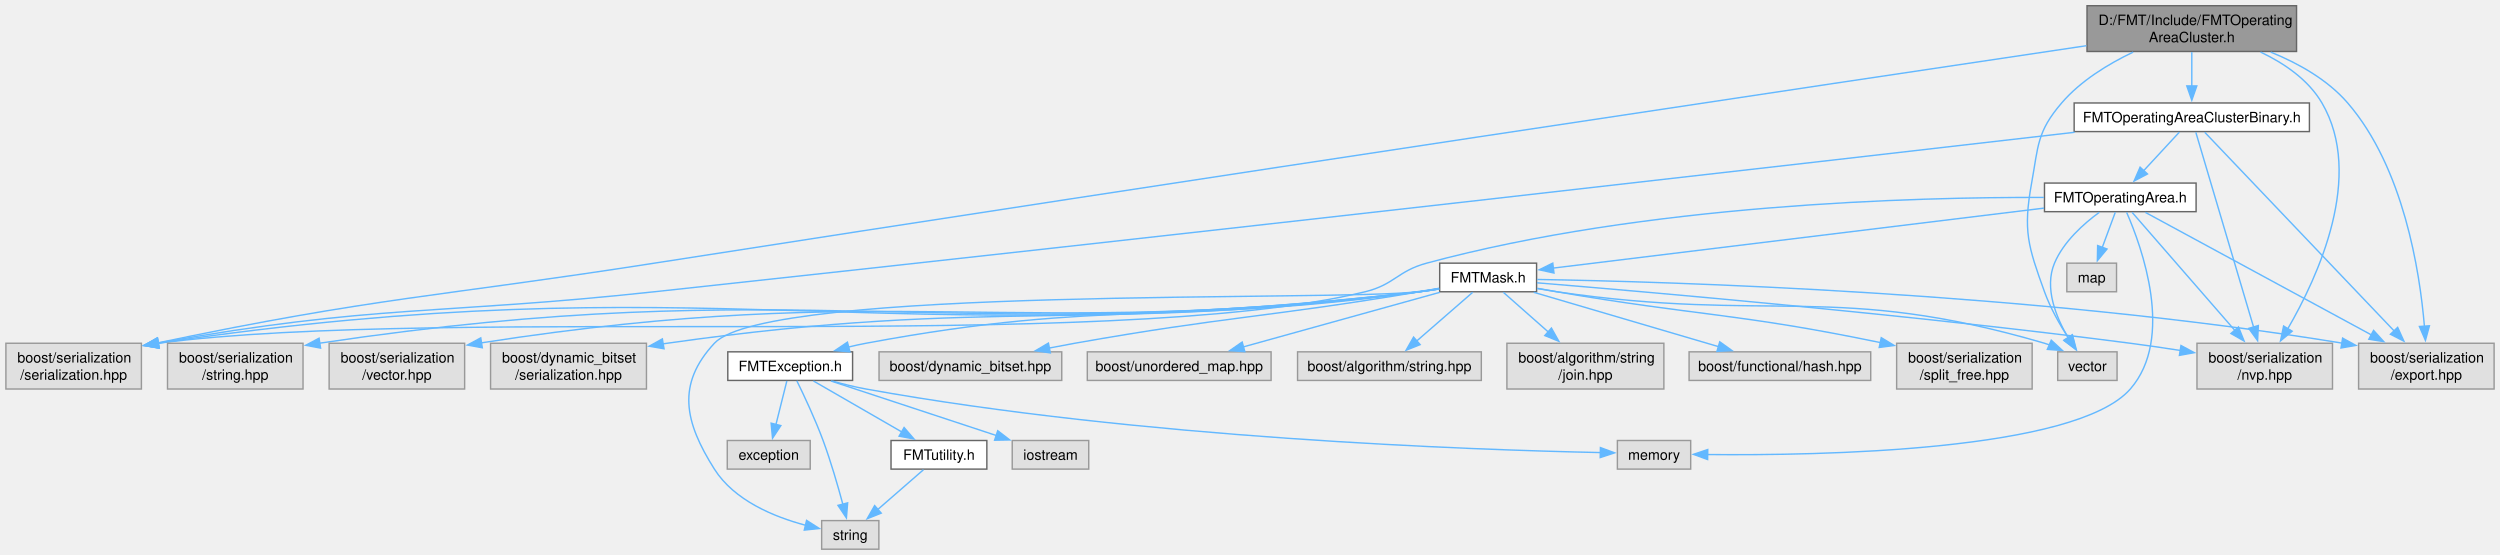
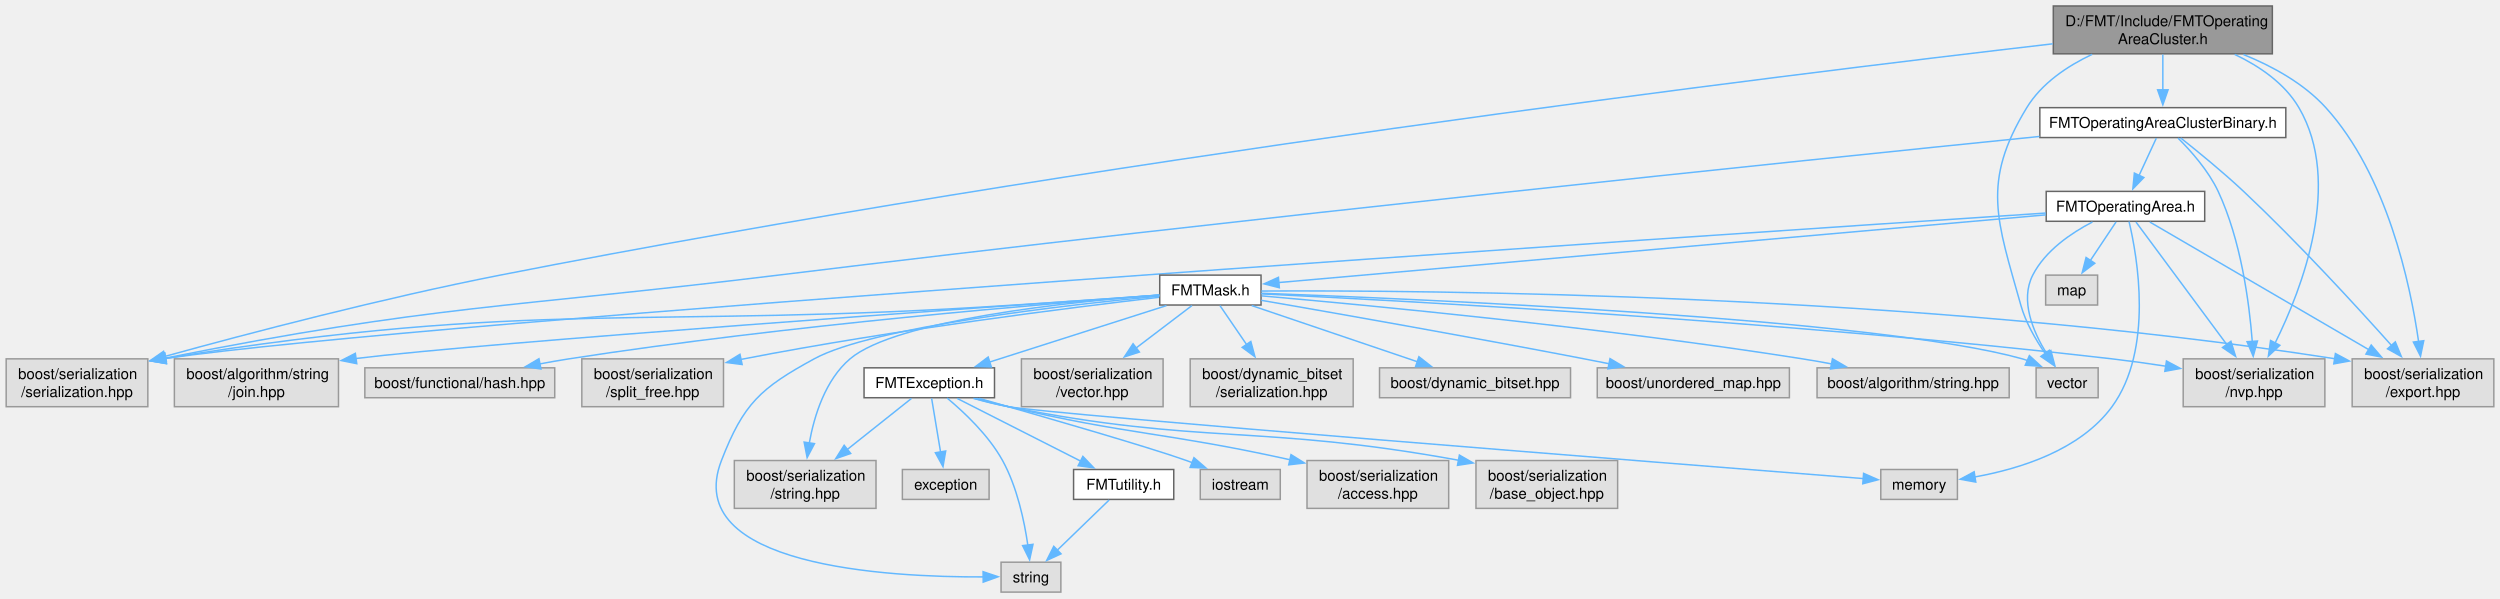
- <svg xmlns="http://www.w3.org/2000/svg" xmlns:xlink="http://www.w3.org/1999/xlink" width="1748pt" height="388pt" viewBox="0.00 0.00 1747.75 388.00">
-   <g id="graph0" class="graph" transform="scale(1 1) rotate(0) translate(4 384)">
+ <svg xmlns="http://www.w3.org/2000/svg" xmlns:xlink="http://www.w3.org/1999/xlink" width="1672pt" height="400pt" viewBox="0.00 0.00 1671.75 400.00">
+   <g id="graph0" class="graph" transform="scale(1 1) rotate(0) translate(4 396)">
    <g id="node1" class="node">
      <g id="a_node1">
        <a xlink:title=" ">
-           <polygon fill="#999999" stroke="#666666" points="1601.62,-380 1455.12,-380 1455.12,-348 1601.62,-348 1601.62,-380" />
-           <text text-anchor="start" x="1463.12" y="-366.5" font-family="Helvetica,sans-Serif" font-size="10.00">D:/FMT/Include/FMTOperating</text>
-           <text text-anchor="middle" x="1528.38" y="-354.5" font-family="Helvetica,sans-Serif" font-size="10.00">AreaCluster.h</text>
+           <polygon fill="#999999" stroke="#666666" points="1515.62,-392 1369.12,-392 1369.12,-360 1515.62,-360 1515.62,-392" />
+           <text text-anchor="start" x="1377.12" y="-378.5" font-family="Helvetica,sans-Serif" font-size="10.00">D:/FMT/Include/FMTOperating</text>
+           <text text-anchor="middle" x="1442.38" y="-366.5" font-family="Helvetica,sans-Serif" font-size="10.00">AreaCluster.h</text>
        </a>
      </g>
    </g>
    <g id="node2" class="node">
      <g id="a_node2">
        <a xlink:href="FMTOperatingAreaClusterBinary_8h.html" target="_top" xlink:title=" ">
-           <polygon fill="white" stroke="#666666" points="1610.62,-312 1446.12,-312 1446.12,-292 1610.62,-292 1610.62,-312" />
-           <text text-anchor="middle" x="1528.38" y="-298.5" font-family="Helvetica,sans-Serif" font-size="10.00">FMTOperatingAreaClusterBinary.h</text>
+           <polygon fill="white" stroke="#666666" points="1524.62,-324 1360.12,-324 1360.12,-304 1524.62,-304 1524.62,-324" />
+           <text text-anchor="middle" x="1442.38" y="-310.5" font-family="Helvetica,sans-Serif" font-size="10.00">FMTOperatingAreaClusterBinary.h</text>
        </a>
      </g>
    </g>
    <g id="edge1" class="edge">
-       <path fill="none" stroke="#63b8ff" d="M1528.38,-347.55C1528.38,-340.34 1528.38,-331.66 1528.38,-323.88" />
-       <polygon fill="#63b8ff" stroke="#63b8ff" points="1531.88,-323.92 1528.38,-313.92 1524.88,-323.92 1531.88,-323.92" />
+       <path fill="none" stroke="#63b8ff" d="M1442.38,-359.55C1442.38,-352.34 1442.38,-343.66 1442.38,-335.88" />
+       <polygon fill="#63b8ff" stroke="#63b8ff" points="1445.88,-335.92 1442.38,-325.92 1438.88,-335.92 1445.88,-335.92" />
    </g>
    <g id="node3" class="node">
      <g id="a_node3">
        <a xlink:title=" ">
-           <polygon fill="#e0e0e0" stroke="#999999" points="94.75,-144 0,-144 0,-112 94.75,-112 94.75,-144" />
-           <text text-anchor="start" x="8" y="-130.5" font-family="Helvetica,sans-Serif" font-size="10.00">boost/serialization</text>
-           <text text-anchor="middle" x="47.38" y="-118.5" font-family="Helvetica,sans-Serif" font-size="10.00">/serialization.hpp</text>
-         </a>
-       </g>
-     </g>
-     <g id="edge34" class="edge">
-       <path fill="none" stroke="#63b8ff" d="M1454.7,-352.05C1280.51,-326.12 829.66,-258.71 453.38,-200 301.8,-176.35 260.02,-176.45 106.44,-144.32" />
-       <polygon fill="#63b8ff" stroke="#63b8ff" points="107.18,-140.89 96.67,-142.26 105.73,-147.74 107.18,-140.89" />
+           <polygon fill="#e0e0e0" stroke="#999999" points="94.75,-156 0,-156 0,-124 94.75,-124 94.75,-156" />
+           <text text-anchor="start" x="8" y="-142.5" font-family="Helvetica,sans-Serif" font-size="10.00">boost/serialization</text>
+           <text text-anchor="middle" x="47.38" y="-130.5" font-family="Helvetica,sans-Serif" font-size="10.00">/serialization.hpp</text>
+         </a>
+       </g>
+     </g>
+     <g id="edge37" class="edge">
+       <path fill="none" stroke="#63b8ff" d="M1368.77,-366.7C1189.96,-345.99 718.82,-288.2 330.38,-212 252.09,-196.64 163.01,-173.31 106.05,-157.62" />
+       <polygon fill="#63b8ff" stroke="#63b8ff" points="107.13,-154.29 96.56,-155 105.27,-161.04 107.13,-154.29" />
    </g>
    <g id="node4" class="node">
      <g id="a_node4">
        <a xlink:title=" ">
-           <polygon fill="#e0e0e0" stroke="#999999" points="1626.75,-144 1532,-144 1532,-112 1626.75,-112 1626.75,-144" />
-           <text text-anchor="start" x="1540" y="-130.5" font-family="Helvetica,sans-Serif" font-size="10.00">boost/serialization</text>
-           <text text-anchor="middle" x="1579.38" y="-118.5" font-family="Helvetica,sans-Serif" font-size="10.00">/nvp.hpp</text>
-         </a>
-       </g>
-     </g>
-     <g id="edge35" class="edge">
-       <path fill="none" stroke="#63b8ff" d="M1576.45,-347.6C1593.05,-339.72 1609.85,-328.25 1619.38,-312 1649.13,-261.22 1616.82,-190.77 1595.33,-153.85" />
-       <polygon fill="#63b8ff" stroke="#63b8ff" points="1598.56,-152.42 1590.4,-145.66 1592.56,-156.04 1598.56,-152.42" />
+           <polygon fill="#e0e0e0" stroke="#999999" points="1550.75,-156 1456,-156 1456,-124 1550.75,-124 1550.75,-156" />
+           <text text-anchor="start" x="1464" y="-142.5" font-family="Helvetica,sans-Serif" font-size="10.00">boost/serialization</text>
+           <text text-anchor="middle" x="1503.38" y="-130.5" font-family="Helvetica,sans-Serif" font-size="10.00">/nvp.hpp</text>
+         </a>
+       </g>
+     </g>
+     <g id="edge38" class="edge">
+       <path fill="none" stroke="#63b8ff" d="M1490.45,-359.6C1507.05,-351.72 1523.85,-340.25 1533.38,-324 1562.7,-273.94 1535.87,-203.68 1517.42,-166.46" />
+       <polygon fill="#63b8ff" stroke="#63b8ff" points="1520.65,-165.08 1512.95,-157.8 1514.43,-168.29 1520.65,-165.08" />
    </g>
    <g id="node5" class="node">
      <g id="a_node5">
        <a xlink:title=" ">
-           <polygon fill="#e0e0e0" stroke="#999999" points="1739.75,-144 1645,-144 1645,-112 1739.75,-112 1739.75,-144" />
-           <text text-anchor="start" x="1653" y="-130.5" font-family="Helvetica,sans-Serif" font-size="10.00">boost/serialization</text>
-           <text text-anchor="middle" x="1692.38" y="-118.5" font-family="Helvetica,sans-Serif" font-size="10.00">/export.hpp</text>
-         </a>
-       </g>
-     </g>
-     <g id="edge36" class="edge">
-       <path fill="none" stroke="#63b8ff" d="M1583.56,-347.57C1602.91,-339.72 1623.31,-328.28 1637.38,-312 1676.42,-266.81 1687.75,-194.68 1691.03,-155.85" />
-       <polygon fill="#63b8ff" stroke="#63b8ff" points="1694.52,-156.22 1691.74,-146 1687.53,-155.72 1694.52,-156.22" />
-     </g>
-     <g id="node23" class="node">
-       <g id="a_node23">
-         <a xlink:title=" ">
-           <polygon fill="#e0e0e0" stroke="#999999" points="1476.12,-138 1434.62,-138 1434.62,-118 1476.12,-118 1476.12,-138" />
-           <text text-anchor="middle" x="1455.38" y="-124.5" font-family="Helvetica,sans-Serif" font-size="10.00">vector</text>
-         </a>
-       </g>
-     </g>
-     <g id="edge37" class="edge">
-       <path fill="none" stroke="#63b8ff" d="M1487.39,-347.57C1470,-339.28 1450.7,-327.53 1437.38,-312 1420.06,-291.83 1421.12,-282.15 1416.38,-256 1410.31,-222.53 1413.85,-212 1425.38,-180 1429.47,-168.62 1436.14,-156.93 1442.15,-147.61" />
-       <polygon fill="#63b8ff" stroke="#63b8ff" points="1444.94,-149.74 1447.64,-139.5 1439.14,-145.82 1444.94,-149.74" />
+           <polygon fill="#e0e0e0" stroke="#999999" points="1663.75,-156 1569,-156 1569,-124 1663.75,-124 1663.75,-156" />
+           <text text-anchor="start" x="1577" y="-142.5" font-family="Helvetica,sans-Serif" font-size="10.00">boost/serialization</text>
+           <text text-anchor="middle" x="1616.38" y="-130.5" font-family="Helvetica,sans-Serif" font-size="10.00">/export.hpp</text>
+         </a>
+       </g>
+     </g>
+     <g id="edge39" class="edge">
+       <path fill="none" stroke="#63b8ff" d="M1496.29,-359.54C1515.84,-351.63 1536.7,-340.16 1551.38,-324 1592.28,-278.95 1607.81,-206.47 1613.42,-167.63" />
+       <polygon fill="#63b8ff" stroke="#63b8ff" points="1616.88,-168.14 1614.71,-157.77 1609.94,-167.23 1616.88,-168.14" />
+     </g>
+     <g id="node25" class="node">
+       <g id="a_node25">
+         <a xlink:title=" ">
+           <polygon fill="#e0e0e0" stroke="#999999" points="1399.12,-150 1357.62,-150 1357.62,-130 1399.12,-130 1399.12,-150" />
+           <text text-anchor="middle" x="1378.38" y="-136.5" font-family="Helvetica,sans-Serif" font-size="10.00">vector</text>
+         </a>
+       </g>
+     </g>
+     <g id="edge40" class="edge">
+       <path fill="none" stroke="#63b8ff" d="M1395.08,-359.64C1378.37,-351.73 1361.28,-340.23 1351.38,-324 1320.8,-273.9 1331.55,-248.52 1347.38,-192 1350.62,-180.4 1357.31,-168.82 1363.65,-159.63" />
+       <polygon fill="#63b8ff" stroke="#63b8ff" points="1366.44,-161.75 1369.55,-151.62 1360.8,-157.59 1366.44,-161.75" />
    </g>
    <g id="edge2" class="edge">
-       <path fill="none" stroke="#63b8ff" d="M1446.48,-291.52C1266.76,-270.77 824.26,-220 453.38,-180 301.97,-163.67 259.75,-171.53 106.39,-144.18" />
-       <polygon fill="#63b8ff" stroke="#63b8ff" points="107.1,-140.75 96.64,-142.41 105.86,-147.64 107.1,-140.75" />
+       <path fill="none" stroke="#63b8ff" d="M1359.91,-304.74C1198.04,-288.35 827.38,-250.04 516.38,-212 336.19,-189.96 286.94,-192.37 106.47,-156.5" />
+       <polygon fill="#63b8ff" stroke="#63b8ff" points="107.22,-153.08 96.73,-154.55 105.84,-159.94 107.22,-153.08" />
    </g>
    <g id="edge3" class="edge">
-       <path fill="none" stroke="#63b8ff" d="M1531.19,-291.51C1538.8,-265.85 1559.97,-194.43 1571.56,-155.36" />
-       <polygon fill="#63b8ff" stroke="#63b8ff" points="1574.9,-156.39 1574.39,-145.81 1568.19,-154.4 1574.9,-156.39" />
+       <path fill="none" stroke="#63b8ff" d="M1452.51,-303.65C1461.04,-295.18 1472.86,-281.93 1479.38,-268 1494.56,-235.54 1500.14,-194.15 1502.19,-167.61" />
+       <polygon fill="#63b8ff" stroke="#63b8ff" points="1505.67,-167.92 1502.82,-157.72 1498.69,-167.48 1505.67,-167.92" />
    </g>
    <g id="edge4" class="edge">
-       <path fill="none" stroke="#63b8ff" d="M1537.43,-291.51C1562.52,-265.19 1633.54,-190.7 1670.07,-152.39" />
-       <polygon fill="#63b8ff" stroke="#63b8ff" points="1672.32,-155.11 1676.69,-145.45 1667.25,-150.28 1672.32,-155.11" />
+       <path fill="none" stroke="#63b8ff" d="M1454.31,-303.73C1465.48,-294.89 1482.5,-281.04 1496.38,-268 1532.76,-233.81 1571.97,-191.09 1595.32,-164.94" />
+       <polygon fill="#63b8ff" stroke="#63b8ff" points="1597.86,-167.35 1601.89,-157.55 1592.63,-162.7 1597.86,-167.35" />
    </g>
    <g id="node6" class="node">
      <g id="a_node6">
        <a xlink:href="FMTOperatingArea_8h.html" target="_top" xlink:title=" ">
-           <polygon fill="white" stroke="#666666" points="1531.38,-256 1425.38,-256 1425.38,-236 1531.38,-236 1531.38,-256" />
-           <text text-anchor="middle" x="1478.38" y="-242.5" font-family="Helvetica,sans-Serif" font-size="10.00">FMTOperatingArea.h</text>
+           <polygon fill="white" stroke="#666666" points="1470.38,-268 1364.38,-268 1364.38,-248 1470.38,-248 1470.38,-268" />
+           <text text-anchor="middle" x="1417.38" y="-254.5" font-family="Helvetica,sans-Serif" font-size="10.00">FMTOperatingArea.h</text>
        </a>
      </g>
    </g>
    <g id="edge5" class="edge">
-       <path fill="none" stroke="#63b8ff" d="M1519.67,-291.59C1512.78,-284.16 1502.98,-273.58 1494.66,-264.58" />
-       <polygon fill="#63b8ff" stroke="#63b8ff" points="1497.38,-262.37 1488.01,-257.41 1492.24,-267.12 1497.38,-262.37" />
-     </g>
-     <g id="edge31" class="edge">
-       <path fill="none" stroke="#63b8ff" d="M1424.94,-245.95C1334.46,-246.25 1146.03,-241.25 993.38,-200 973.03,-194.5 970.85,-184.99 950.38,-180 770.94,-136.29 308.04,-170.77 106.27,-143.95" />
-       <polygon fill="#63b8ff" stroke="#63b8ff" points="107.01,-140.52 96.61,-142.57 106.02,-147.45 107.01,-140.52" />
-     </g>
-     <g id="edge32" class="edge">
-       <path fill="none" stroke="#63b8ff" d="M1486.64,-235.51C1502.23,-217.6 1536.42,-178.34 1558.64,-152.81" />
-       <polygon fill="#63b8ff" stroke="#63b8ff" points="1561.03,-155.39 1564.96,-145.55 1555.75,-150.8 1561.03,-155.39" />
-     </g>
-     <g id="edge33" class="edge">
-       <path fill="none" stroke="#63b8ff" d="M1495.89,-235.51C1530.23,-216.89 1607.11,-175.22 1653.88,-149.87" />
-       <polygon fill="#63b8ff" stroke="#63b8ff" points="1655.49,-152.98 1662.61,-145.13 1652.15,-146.82 1655.49,-152.98" />
+       <path fill="none" stroke="#63b8ff" d="M1438.02,-303.59C1434.83,-296.7 1430.39,-287.1 1426.44,-278.57" />
+       <polygon fill="#63b8ff" stroke="#63b8ff" points="1429.69,-277.28 1422.32,-269.67 1423.34,-280.22 1429.69,-277.28" />
+     </g>
+     <g id="edge34" class="edge">
+       <path fill="none" stroke="#63b8ff" d="M1364.15,-253.52C1139.47,-238.75 272.87,-180.92 106.37,-156.2" />
+       <polygon fill="#63b8ff" stroke="#63b8ff" points="107.13,-152.78 96.71,-154.65 106.02,-159.69 107.13,-152.78" />
+     </g>
+     <g id="edge35" class="edge">
+       <path fill="none" stroke="#63b8ff" d="M1424.41,-247.51C1437.57,-229.75 1466.29,-191.02 1485.22,-165.48" />
+       <polygon fill="#63b8ff" stroke="#63b8ff" points="1487.9,-167.75 1491.05,-157.63 1482.28,-163.58 1487.9,-167.75" />
+     </g>
+     <g id="edge36" class="edge">
+       <path fill="none" stroke="#63b8ff" d="M1433.66,-247.51C1465.46,-228.97 1536.49,-187.57 1580.03,-162.19" />
+       <polygon fill="#63b8ff" stroke="#63b8ff" points="1581.75,-165.24 1588.63,-157.18 1578.22,-159.19 1581.75,-165.24" />
    </g>
    <g id="node7" class="node">
      <g id="a_node7">
        <a xlink:href="FMTMask_8h.html" target="_top" xlink:title=" ">
-           <polygon fill="white" stroke="#666666" points="1070.25,-200 1002.5,-200 1002.5,-180 1070.25,-180 1070.25,-200" />
-           <text text-anchor="middle" x="1036.38" y="-186.5" font-family="Helvetica,sans-Serif" font-size="10.00">FMTMask.h</text>
+           <polygon fill="white" stroke="#666666" points="839.25,-212 771.5,-212 771.5,-192 839.25,-192 839.25,-212" />
+           <text text-anchor="middle" x="805.38" y="-198.5" font-family="Helvetica,sans-Serif" font-size="10.00">FMTMask.h</text>
        </a>
      </g>
    </g>
    <g id="edge6" class="edge">
-       <path fill="none" stroke="#63b8ff" d="M1425.06,-238.49C1337.32,-227.77 1164.05,-206.6 1081.78,-196.55" />
-       <polygon fill="#63b8ff" stroke="#63b8ff" points="1082.42,-193.1 1072.07,-195.36 1081.57,-200.05 1082.42,-193.1" />
+       <path fill="none" stroke="#63b8ff" d="M1364.13,-252.3C1245.73,-241.85 962.28,-216.84 851.17,-207.04" />
+       <polygon fill="#63b8ff" stroke="#63b8ff" points="851.5,-203.56 841.23,-206.16 850.89,-210.53 851.5,-203.56" />
    </g>
    <g id="node21" class="node">
      <g id="a_node21">
        <a xlink:title=" ">
-           <polygon fill="#e0e0e0" stroke="#999999" points="1178,-76 1126.75,-76 1126.75,-56 1178,-56 1178,-76" />
-           <text text-anchor="middle" x="1152.38" y="-62.5" font-family="Helvetica,sans-Serif" font-size="10.00">memory</text>
-         </a>
-       </g>
-     </g>
-     <g id="edge30" class="edge">
-       <path fill="none" stroke="#63b8ff" d="M1482.81,-235.52C1493.31,-211.51 1516.57,-147.69 1485.38,-112 1447.31,-68.44 1268.38,-65.37 1189.68,-66.19" />
-       <polygon fill="#63b8ff" stroke="#63b8ff" points="1189.85,-62.69 1179.89,-66.32 1189.94,-69.69 1189.85,-62.69" />
-     </g>
-     <g id="edge28" class="edge">
-       <path fill="none" stroke="#63b8ff" d="M1463.7,-235.54C1452.77,-227.56 1438.7,-215.03 1432.38,-200 1425.1,-182.7 1433.42,-162.25 1442.02,-147.75" />
-       <polygon fill="#63b8ff" stroke="#63b8ff" points="1444.77,-149.94 1447.28,-139.64 1438.9,-146.12 1444.77,-149.94" />
-     </g>
-     <g id="node24" class="node">
-       <g id="a_node24">
-         <a xlink:title=" ">
-           <polygon fill="#e0e0e0" stroke="#999999" points="1475.75,-200 1441,-200 1441,-180 1475.75,-180 1475.75,-200" />
-           <text text-anchor="middle" x="1458.38" y="-186.5" font-family="Helvetica,sans-Serif" font-size="10.00">map</text>
-         </a>
-       </g>
-     </g>
-     <g id="edge29" class="edge">
-       <path fill="none" stroke="#63b8ff" d="M1474.89,-235.59C1472.37,-228.78 1468.86,-219.32 1465.73,-210.86" />
-       <polygon fill="#63b8ff" stroke="#63b8ff" points="1469.1,-209.88 1462.34,-201.72 1462.54,-212.31 1469.1,-209.88" />
+           <polygon fill="#e0e0e0" stroke="#999999" points="1305,-82 1253.75,-82 1253.75,-62 1305,-62 1305,-82" />
+           <text text-anchor="middle" x="1279.38" y="-68.5" font-family="Helvetica,sans-Serif" font-size="10.00">memory</text>
+         </a>
+       </g>
+     </g>
+     <g id="edge33" class="edge">
+       <path fill="none" stroke="#63b8ff" d="M1419.78,-247.83C1425.3,-224.55 1436.36,-162.31 1408.38,-124 1387.12,-94.9 1346.64,-82.4 1316.67,-77.03" />
+       <polygon fill="#63b8ff" stroke="#63b8ff" points="1317.28,-73.58 1306.85,-75.48 1316.19,-80.49 1317.28,-73.58" />
+     </g>
+     <g id="edge31" class="edge">
+       <path fill="none" stroke="#63b8ff" d="M1395.31,-247.55C1381.08,-240.15 1363.71,-228.35 1355.38,-212 1346.76,-195.09 1355.53,-174.29 1364.61,-159.59" />
+       <polygon fill="#63b8ff" stroke="#63b8ff" points="1367.48,-161.6 1370.19,-151.35 1361.68,-157.67 1367.48,-161.6" />
+     </g>
+     <g id="node26" class="node">
+       <g id="a_node26">
+         <a xlink:title=" ">
+           <polygon fill="#e0e0e0" stroke="#999999" points="1398.75,-212 1364,-212 1364,-192 1398.75,-192 1398.75,-212" />
+           <text text-anchor="middle" x="1381.38" y="-198.5" font-family="Helvetica,sans-Serif" font-size="10.00">map</text>
+         </a>
+       </g>
+     </g>
+     <g id="edge32" class="edge">
+       <path fill="none" stroke="#63b8ff" d="M1411.1,-247.59C1406.36,-240.47 1399.68,-230.45 1393.85,-221.72" />
+       <polygon fill="#63b8ff" stroke="#63b8ff" points="1396.87,-219.94 1388.41,-213.56 1391.05,-223.82 1396.87,-219.94" />
    </g>
    <g id="edge12" class="edge">
-       <path fill="none" stroke="#63b8ff" d="M1002.12,-181.95C997.51,-181.19 992.84,-180.51 988.38,-180 601.39,-136.07 495.25,-201.12 106.4,-144.04" />
-       <polygon fill="#63b8ff" stroke="#63b8ff" points="107.02,-140.6 96.61,-142.59 105.99,-147.52 107.02,-140.6" />
+       <path fill="none" stroke="#63b8ff" d="M771.18,-198.6C744.75,-196.75 707.24,-194.17 674.38,-192 424.36,-175.53 356.3,-196.47 106.46,-156.31" />
+       <polygon fill="#63b8ff" stroke="#63b8ff" points="107.13,-152.87 96.69,-154.72 106,-159.78 107.13,-152.87" />
    </g>
    <g id="edge14" class="edge">
-       <path fill="none" stroke="#63b8ff" d="M1070.53,-186.26C1145.68,-180.09 1330.97,-164.04 1485.38,-144 1496.68,-142.53 1508.72,-140.77 1520.28,-138.97" />
-       <polygon fill="#63b8ff" stroke="#63b8ff" points="1520.81,-142.43 1530.14,-137.41 1519.71,-135.52 1520.81,-142.43" />
+       <path fill="none" stroke="#63b8ff" d="M839.47,-199.44C931.49,-195.01 1192.52,-181.05 1408.38,-156 1420.06,-154.64 1432.52,-152.9 1444.43,-151.08" />
+       <polygon fill="#63b8ff" stroke="#63b8ff" points="1444.81,-154.56 1454.14,-149.56 1443.72,-147.65 1444.81,-154.56" />
    </g>
    <g id="edge15" class="edge">
-       <path fill="none" stroke="#63b8ff" d="M1070.74,-188.6C1161.33,-187.1 1414.15,-179.9 1633.54,-144.08" />
-       <polygon fill="#63b8ff" stroke="#63b8ff" points="1633.83,-147.58 1643.13,-142.49 1632.69,-140.68 1633.83,-147.58" />
+       <path fill="none" stroke="#63b8ff" d="M839.45,-201.35C944.92,-201.94 1275.33,-200.03 1557.35,-156.08" />
+       <polygon fill="#63b8ff" stroke="#63b8ff" points="1557.8,-159.55 1567.13,-154.53 1556.71,-152.64 1557.8,-159.55" />
    </g>
    <g id="node8" class="node">
      <g id="a_node8">
        <a xlink:title=" ">
-           <polygon fill="#e0e0e0" stroke="#999999" points="738.25,-138 610.5,-138 610.5,-118 738.25,-118 738.25,-138" />
-           <text text-anchor="middle" x="674.38" y="-124.5" font-family="Helvetica,sans-Serif" font-size="10.00">boost/dynamic_bitset.hpp</text>
+           <polygon fill="#e0e0e0" stroke="#999999" points="1046.25,-150 918.5,-150 918.5,-130 1046.25,-130 1046.25,-150" />
+           <text text-anchor="middle" x="982.38" y="-136.5" font-family="Helvetica,sans-Serif" font-size="10.00">boost/dynamic_bitset.hpp</text>
        </a>
      </g>
    </g>
    <g id="edge7" class="edge">
-       <path fill="none" stroke="#63b8ff" d="M1002.05,-182.41C997.46,-181.57 992.81,-180.75 988.38,-180 881.58,-162.02 854.01,-162.91 747.38,-144 741.48,-142.96 735.34,-141.8 729.22,-140.6" />
-       <polygon fill="#63b8ff" stroke="#63b8ff" points="730.28,-137.25 719.79,-138.73 728.92,-144.11 730.28,-137.25" />
+       <path fill="none" stroke="#63b8ff" d="M833.03,-191.62C862.82,-181.53 910.43,-165.39 943.87,-154.05" />
+       <polygon fill="#63b8ff" stroke="#63b8ff" points="944.84,-157.42 953.19,-150.89 942.59,-150.79 944.84,-157.42" />
    </g>
    <g id="node9" class="node">
      <g id="a_node9">
        <a xlink:title=" ">
-           <polygon fill="#e0e0e0" stroke="#999999" points="884.62,-138 756.12,-138 756.12,-118 884.62,-118 884.62,-138" />
-           <text text-anchor="middle" x="820.38" y="-124.5" font-family="Helvetica,sans-Serif" font-size="10.00">boost/unordered_map.hpp</text>
+           <polygon fill="#e0e0e0" stroke="#999999" points="1192.62,-150 1064.12,-150 1064.12,-130 1192.62,-130 1192.62,-150" />
+           <text text-anchor="middle" x="1128.38" y="-136.5" font-family="Helvetica,sans-Serif" font-size="10.00">boost/unordered_map.hpp</text>
        </a>
      </g>
    </g>
    <g id="edge8" class="edge">
-       <path fill="none" stroke="#63b8ff" d="M1002.62,-179.62C965.64,-169.35 906.14,-152.82 865.25,-141.47" />
-       <polygon fill="#63b8ff" stroke="#63b8ff" points="866.27,-138.12 855.7,-138.81 864.4,-144.86 866.27,-138.12" />
+       <path fill="none" stroke="#63b8ff" d="M839.39,-195.15C887.54,-186.81 978.29,-170.85 1055.38,-156 1060.87,-154.94 1066.6,-153.81 1072.31,-152.67" />
+       <polygon fill="#63b8ff" stroke="#63b8ff" points="1072.65,-156.17 1081.75,-150.76 1071.26,-149.31 1072.65,-156.17" />
    </g>
    <g id="node10" class="node">
      <g id="a_node10">
        <a xlink:title=" ">
-           <polygon fill="#e0e0e0" stroke="#999999" points="1031.62,-138 903.12,-138 903.12,-118 1031.62,-118 1031.62,-138" />
-           <text text-anchor="middle" x="967.38" y="-124.5" font-family="Helvetica,sans-Serif" font-size="10.00">boost/algorithm/string.hpp</text>
+           <polygon fill="#e0e0e0" stroke="#999999" points="1339.62,-150 1211.12,-150 1211.12,-130 1339.62,-130 1339.62,-150" />
+           <text text-anchor="middle" x="1275.38" y="-136.5" font-family="Helvetica,sans-Serif" font-size="10.00">boost/algorithm/string.hpp</text>
        </a>
      </g>
    </g>
    <g id="edge9" class="edge">
-       <path fill="none" stroke="#63b8ff" d="M1025.59,-179.62C1015.1,-170.5 998.94,-156.45 986.3,-145.46" />
-       <polygon fill="#63b8ff" stroke="#63b8ff" points="988.84,-143.03 979,-139.11 984.25,-148.31 988.84,-143.03" />
+       <path fill="none" stroke="#63b8ff" d="M839.68,-198.11C908.51,-192.1 1068.27,-177.01 1201.38,-156 1207.76,-154.99 1214.44,-153.82 1221.05,-152.57" />
+       <polygon fill="#63b8ff" stroke="#63b8ff" points="1221.42,-156.07 1230.57,-150.72 1220.09,-149.19 1221.42,-156.07" />
    </g>
    <g id="node11" class="node">
      <g id="a_node11">
        <a xlink:title=" ">
-           <polygon fill="#e0e0e0" stroke="#999999" points="1159.25,-144 1049.5,-144 1049.5,-112 1159.25,-112 1159.25,-144" />
-           <text text-anchor="start" x="1057.5" y="-130.5" font-family="Helvetica,sans-Serif" font-size="10.00">boost/algorithm/string</text>
-           <text text-anchor="middle" x="1104.38" y="-118.5" font-family="Helvetica,sans-Serif" font-size="10.00">/join.hpp</text>
+           <polygon fill="#e0e0e0" stroke="#999999" points="222.25,-156 112.5,-156 112.5,-124 222.25,-124 222.25,-156" />
+           <text text-anchor="start" x="120.5" y="-142.5" font-family="Helvetica,sans-Serif" font-size="10.00">boost/algorithm/string</text>
+           <text text-anchor="middle" x="167.38" y="-130.5" font-family="Helvetica,sans-Serif" font-size="10.00">/join.hpp</text>
        </a>
      </g>
    </g>
    <g id="edge10" class="edge">
-       <path fill="none" stroke="#63b8ff" d="M1047,-179.62C1055.43,-172.19 1067.57,-161.47 1078.52,-151.81" />
-       <polygon fill="#63b8ff" stroke="#63b8ff" points="1080.63,-154.62 1085.82,-145.37 1076,-149.37 1080.63,-154.62" />
+       <path fill="none" stroke="#63b8ff" d="M771.16,-198.63C661.31,-191 320.13,-166.95 233.97,-156.23" />
+       <polygon fill="#63b8ff" stroke="#63b8ff" points="234.48,-152.77 224.09,-154.87 233.52,-159.7 234.48,-152.77" />
    </g>
    <g id="node12" class="node">
      <g id="a_node12">
        <a xlink:title=" ">
-           <polygon fill="#e0e0e0" stroke="#999999" points="1303.88,-138 1176.88,-138 1176.88,-118 1303.88,-118 1303.88,-138" />
-           <text text-anchor="middle" x="1240.38" y="-124.5" font-family="Helvetica,sans-Serif" font-size="10.00">boost/functional/hash.hpp</text>
+           <polygon fill="#e0e0e0" stroke="#999999" points="366.88,-150 239.88,-150 239.88,-130 366.88,-130 366.88,-150" />
+           <text text-anchor="middle" x="303.38" y="-136.5" font-family="Helvetica,sans-Serif" font-size="10.00">boost/functional/hash.hpp</text>
        </a>
      </g>
    </g>
    <g id="edge11" class="edge">
-       <path fill="none" stroke="#63b8ff" d="M1068.25,-179.62C1103.03,-169.4 1158.89,-152.97 1197.5,-141.61" />
-       <polygon fill="#63b8ff" stroke="#63b8ff" points="1198.33,-145.01 1206.94,-138.84 1196.35,-138.3 1198.33,-145.01" />
+       <path fill="none" stroke="#63b8ff" d="M771.03,-198.55C698.07,-193.09 522.35,-178.6 376.38,-156 369.99,-155.01 363.31,-153.84 356.7,-152.59" />
+       <polygon fill="#63b8ff" stroke="#63b8ff" points="357.68,-149.21 347.19,-150.72 356.33,-156.08 357.68,-149.21" />
    </g>
    <g id="node13" class="node">
      <g id="a_node13">
        <a xlink:title=" ">
-           <polygon fill="#e0e0e0" stroke="#999999" points="1416.75,-144 1322,-144 1322,-112 1416.75,-112 1416.75,-144" />
-           <text text-anchor="start" x="1330" y="-130.5" font-family="Helvetica,sans-Serif" font-size="10.00">boost/serialization</text>
-           <text text-anchor="middle" x="1369.38" y="-118.5" font-family="Helvetica,sans-Serif" font-size="10.00">/split_free.hpp</text>
+           <polygon fill="#e0e0e0" stroke="#999999" points="479.75,-156 385,-156 385,-124 479.75,-124 479.75,-156" />
+           <text text-anchor="start" x="393" y="-142.5" font-family="Helvetica,sans-Serif" font-size="10.00">boost/serialization</text>
+           <text text-anchor="middle" x="432.38" y="-130.5" font-family="Helvetica,sans-Serif" font-size="10.00">/split_free.hpp</text>
        </a>
      </g>
    </g>
    <g id="edge13" class="edge">
-       <path fill="none" stroke="#63b8ff" d="M1070.7,-182.44C1075.29,-181.6 1079.95,-180.76 1084.38,-180 1182.34,-163.12 1210.62,-165.18 1310.58,-144.47" />
-       <polygon fill="#63b8ff" stroke="#63b8ff" points="1311.25,-147.9 1320.32,-142.42 1309.81,-141.05 1311.25,-147.9" />
+       <path fill="none" stroke="#63b8ff" d="M771.03,-197.16C713.36,-190.47 593.56,-175.49 493.38,-156 492.71,-155.87 492.03,-155.74 491.36,-155.6" />
+       <polygon fill="#63b8ff" stroke="#63b8ff" points="492.22,-152.21 481.71,-153.55 490.76,-159.05 492.22,-152.21" />
    </g>
    <g id="node14" class="node">
      <g id="a_node14">
        <a xlink:title=" ">
-           <polygon fill="#e0e0e0" stroke="#999999" points="207.75,-144 113,-144 113,-112 207.75,-112 207.75,-144" />
-           <text text-anchor="start" x="121" y="-130.5" font-family="Helvetica,sans-Serif" font-size="10.00">boost/serialization</text>
-           <text text-anchor="middle" x="160.38" y="-118.5" font-family="Helvetica,sans-Serif" font-size="10.00">/string.hpp</text>
+           <polygon fill="#e0e0e0" stroke="#999999" points="581.75,-88 487,-88 487,-56 581.75,-56 581.75,-88" />
+           <text text-anchor="start" x="495" y="-74.5" font-family="Helvetica,sans-Serif" font-size="10.00">boost/serialization</text>
+           <text text-anchor="middle" x="534.38" y="-62.5" font-family="Helvetica,sans-Serif" font-size="10.00">/string.hpp</text>
        </a>
      </g>
    </g>
    <g id="edge16" class="edge">
-       <path fill="none" stroke="#63b8ff" d="M1002.12,-181.98C997.51,-181.21 992.84,-180.52 988.38,-180 651.3,-140.72 558.45,-194.75 219.25,-144.03" />
-       <polygon fill="#63b8ff" stroke="#63b8ff" points="220.02,-140.61 209.61,-142.57 218.97,-147.53 220.02,-140.61" />
+       <path fill="none" stroke="#63b8ff" d="M771.26,-198.75C712.4,-194.22 595.11,-182.11 564.38,-156 547.9,-142 540.47,-118.22 537.12,-99.69" />
+       <polygon fill="#63b8ff" stroke="#63b8ff" points="540.61,-99.31 535.68,-89.93 533.68,-100.33 540.61,-99.31" />
    </g>
    <g id="node15" class="node">
      <g id="a_node15">
        <a xlink:title=" ">
-           <polygon fill="#e0e0e0" stroke="#999999" points="320.75,-144 226,-144 226,-112 320.75,-112 320.75,-144" />
-           <text text-anchor="start" x="234" y="-130.5" font-family="Helvetica,sans-Serif" font-size="10.00">boost/serialization</text>
-           <text text-anchor="middle" x="273.38" y="-118.5" font-family="Helvetica,sans-Serif" font-size="10.00">/vector.hpp</text>
+           <polygon fill="#e0e0e0" stroke="#999999" points="773.75,-156 679,-156 679,-124 773.75,-124 773.75,-156" />
+           <text text-anchor="start" x="687" y="-142.5" font-family="Helvetica,sans-Serif" font-size="10.00">boost/serialization</text>
+           <text text-anchor="middle" x="726.38" y="-130.5" font-family="Helvetica,sans-Serif" font-size="10.00">/vector.hpp</text>
        </a>
      </g>
    </g>
    <g id="edge17" class="edge">
-       <path fill="none" stroke="#63b8ff" d="M1002.11,-182.01C997.51,-181.24 992.84,-180.54 988.38,-180 700.85,-145.34 621.06,-189.06 332.43,-144.28" />
-       <polygon fill="#63b8ff" stroke="#63b8ff" points="333.11,-140.84 322.69,-142.74 332.02,-147.76 333.11,-140.84" />
+       <path fill="none" stroke="#63b8ff" d="M793.03,-191.62C783.04,-184.04 768.57,-173.05 755.66,-163.24" />
+       <polygon fill="#63b8ff" stroke="#63b8ff" points="757.9,-160.55 747.82,-157.29 753.67,-166.12 757.9,-160.55" />
    </g>
    <g id="node16" class="node">
      <g id="a_node16">
        <a xlink:title=" ">
-           <polygon fill="#e0e0e0" stroke="#999999" points="447.88,-144 338.88,-144 338.88,-112 447.88,-112 447.88,-144" />
-           <text text-anchor="start" x="346.88" y="-130.5" font-family="Helvetica,sans-Serif" font-size="10.00">boost/dynamic_bitset</text>
-           <text text-anchor="middle" x="393.38" y="-118.5" font-family="Helvetica,sans-Serif" font-size="10.00">/serialization.hpp</text>
+           <polygon fill="#e0e0e0" stroke="#999999" points="900.88,-156 791.88,-156 791.88,-124 900.88,-124 900.88,-156" />
+           <text text-anchor="start" x="799.88" y="-142.5" font-family="Helvetica,sans-Serif" font-size="10.00">boost/dynamic_bitset</text>
+           <text text-anchor="middle" x="846.38" y="-130.5" font-family="Helvetica,sans-Serif" font-size="10.00">/serialization.hpp</text>
        </a>
      </g>
    </g>
    <g id="edge18" class="edge">
-       <path fill="none" stroke="#63b8ff" d="M1002.1,-182.07C997.5,-181.29 992.83,-180.57 988.38,-180 755.93,-150.36 694.37,-176.98 462.38,-144 461.37,-143.86 460.35,-143.71 459.33,-143.55" />
-       <polygon fill="#63b8ff" stroke="#63b8ff" points="460.17,-140.14 449.72,-141.93 459,-147.05 460.17,-140.14" />
+       <path fill="none" stroke="#63b8ff" d="M811.78,-191.62C816.54,-184.65 823.28,-174.8 829.54,-165.64" />
+       <polygon fill="#63b8ff" stroke="#63b8ff" points="832.42,-167.62 835.18,-157.39 826.64,-163.67 832.42,-167.62" />
    </g>
    <g id="node17" class="node">
      <g id="a_node17">
        <a xlink:href="FMTException_8h.html" target="_top" xlink:title=" ">
-           <polygon fill="white" stroke="#666666" points="592,-138 504.75,-138 504.75,-118 592,-118 592,-138" />
-           <text text-anchor="middle" x="548.38" y="-124.5" font-family="Helvetica,sans-Serif" font-size="10.00">FMTException.h</text>
+           <polygon fill="white" stroke="#666666" points="661,-150 573.75,-150 573.75,-130 661,-130 661,-150" />
+           <text text-anchor="middle" x="617.38" y="-136.5" font-family="Helvetica,sans-Serif" font-size="10.00">FMTException.h</text>
        </a>
      </g>
    </g>
    <g id="edge19" class="edge">
-       <path fill="none" stroke="#63b8ff" d="M1002.09,-182.17C997.49,-181.37 992.83,-180.62 988.38,-180 817.3,-156.06 771.19,-175.65 601.38,-144 597.33,-143.25 593.15,-142.32 588.99,-141.31" />
-       <polygon fill="#63b8ff" stroke="#63b8ff" points="590.16,-138 579.6,-138.84 588.39,-144.77 590.16,-138" />
+       <path fill="none" stroke="#63b8ff" d="M776,-191.62C744.22,-181.48 693.35,-165.25 657.81,-153.9" />
+       <polygon fill="#63b8ff" stroke="#63b8ff" points="658.89,-150.57 648.3,-150.87 656.76,-157.24 658.89,-150.57" />
    </g>
    <g id="node19" class="node">
      <g id="a_node19">
        <a xlink:title=" ">
-           <polygon fill="#e0e0e0" stroke="#999999" points="610.38,-20 570.38,-20 570.38,0 610.38,0 610.38,-20" />
-           <text text-anchor="middle" x="590.38" y="-6.5" font-family="Helvetica,sans-Serif" font-size="10.00">string</text>
-         </a>
-       </g>
-     </g>
-     <g id="edge27" class="edge">
-       <path fill="none" stroke="#63b8ff" d="M1002.02,-182.33C996.79,-181.45 991.45,-180.64 986.38,-180 932.1,-173.15 532.61,-184.07 495.38,-144 468.75,-115.35 474.46,-89.05 495.38,-56 509.27,-34.04 537.11,-22.59 559.07,-16.75" />
-       <polygon fill="#63b8ff" stroke="#63b8ff" points="559.83,-20.16 568.75,-14.46 558.22,-13.35 559.83,-20.16" />
-     </g>
-     <g id="edge26" class="edge">
-       <path fill="none" stroke="#63b8ff" d="M1070.67,-182.22C1075.27,-181.42 1079.93,-180.65 1084.38,-180 1235.17,-157.94 1279.1,-186.76 1425.38,-144 1426.55,-143.66 1427.73,-143.27 1428.91,-142.85" />
-       <polygon fill="#63b8ff" stroke="#63b8ff" points="1430.12,-146.14 1437.91,-138.96 1427.35,-139.71 1430.12,-146.14" />
+           <polygon fill="#e0e0e0" stroke="#999999" points="705.38,-20 665.38,-20 665.38,0 705.38,0 705.38,-20" />
+           <text text-anchor="middle" x="685.38" y="-6.5" font-family="Helvetica,sans-Serif" font-size="10.00">string</text>
+         </a>
+       </g>
+     </g>
+     <g id="edge30" class="edge">
+       <path fill="none" stroke="#63b8ff" d="M771.34,-197.99C709.1,-192.05 579.69,-177.47 540.38,-156 504.48,-136.4 493.15,-126.14 478.38,-88 450.99,-17.32 589.35,-9.88 653.79,-10.16" />
+       <polygon fill="#63b8ff" stroke="#63b8ff" points="653.36,-13.66 663.4,-10.27 653.44,-6.66 653.36,-13.66" />
+     </g>
+     <g id="edge29" class="edge">
+       <path fill="none" stroke="#63b8ff" d="M839.43,-199.87C942.8,-196.16 1251.82,-183.05 1348.38,-156 1349.55,-155.67 1350.74,-155.29 1351.92,-154.88" />
+       <polygon fill="#63b8ff" stroke="#63b8ff" points="1353.12,-158.18 1360.93,-151.02 1350.36,-151.74 1353.12,-158.18" />
+     </g>
+     <g id="edge28" class="edge">
+       <path fill="none" stroke="#63b8ff" d="M605.48,-129.54C594.27,-120.63 577.05,-106.93 562.36,-95.25" />
+       <polygon fill="#63b8ff" stroke="#63b8ff" points="564.81,-92.73 554.8,-89.24 560.45,-98.21 564.81,-92.73" />
    </g>
    <g id="node18" class="node">
      <g id="a_node18">
        <a xlink:title=" ">
-           <polygon fill="#e0e0e0" stroke="#999999" points="562.38,-76 504.38,-76 504.38,-56 562.38,-56 562.38,-76" />
-           <text text-anchor="middle" x="533.38" y="-62.5" font-family="Helvetica,sans-Serif" font-size="10.00">exception</text>
+           <polygon fill="#e0e0e0" stroke="#999999" points="657.38,-82 599.38,-82 599.38,-62 657.38,-62 657.38,-82" />
+           <text text-anchor="middle" x="628.38" y="-68.5" font-family="Helvetica,sans-Serif" font-size="10.00">exception</text>
        </a>
      </g>
    </g>
    <g id="edge20" class="edge">
-       <path fill="none" stroke="#63b8ff" d="M546.03,-117.62C543.99,-109.48 540.97,-97.39 538.39,-87.07" />
-       <polygon fill="#63b8ff" stroke="#63b8ff" points="541.84,-86.43 536.02,-77.58 535.05,-88.13 541.84,-86.43" />
+       <path fill="none" stroke="#63b8ff" d="M618.95,-129.54C620.5,-120.23 622.92,-105.7 624.92,-93.7" />
+       <polygon fill="#63b8ff" stroke="#63b8ff" points="628.36,-94.37 626.55,-83.93 621.46,-93.22 628.36,-94.37" />
    </g>
    <g id="edge21" class="edge">
-       <path fill="none" stroke="#63b8ff" d="M553.01,-117.76C557.97,-107.67 565.85,-90.94 571.38,-76 576.81,-61.29 581.74,-44.27 585.21,-31.33" />
-       <polygon fill="#63b8ff" stroke="#63b8ff" points="588.55,-32.41 587.69,-21.85 581.78,-30.65 588.55,-32.41" />
+       <path fill="none" stroke="#63b8ff" d="M629.3,-129.77C640.54,-120.44 657.01,-104.99 666.38,-88 676.13,-70.3 680.94,-47.59 683.28,-31.43" />
+       <polygon fill="#63b8ff" stroke="#63b8ff" points="686.74,-31.95 684.48,-21.59 679.79,-31.1 686.74,-31.95" />
    </g>
    <g id="node20" class="node">
      <g id="a_node20">
        <a xlink:title=" ">
-           <polygon fill="#e0e0e0" stroke="#999999" points="757.12,-76 703.62,-76 703.62,-56 757.12,-56 757.12,-76" />
-           <text text-anchor="middle" x="730.38" y="-62.5" font-family="Helvetica,sans-Serif" font-size="10.00">iostream</text>
+           <polygon fill="#e0e0e0" stroke="#999999" points="852.12,-82 798.62,-82 798.62,-62 852.12,-62 852.12,-82" />
+           <text text-anchor="middle" x="825.38" y="-68.5" font-family="Helvetica,sans-Serif" font-size="10.00">iostream</text>
        </a>
      </g>
    </g>
    <g id="edge22" class="edge">
-       <path fill="none" stroke="#63b8ff" d="M576.81,-117.62C608.03,-107.33 658.27,-90.77 692.73,-79.41" />
-       <polygon fill="#63b8ff" stroke="#63b8ff" points="693.49,-82.85 701.89,-76.39 691.29,-76.2 693.49,-82.85" />
+       <path fill="none" stroke="#63b8ff" d="M650.79,-129.55C693.15,-117.49 763.77,-97.1 789.38,-88 790.7,-87.53 792.05,-87.03 793.41,-86.52" />
+       <polygon fill="#63b8ff" stroke="#63b8ff" points="794.39,-89.9 802.41,-82.98 791.82,-83.39 794.39,-89.9" />
    </g>
    <g id="edge23" class="edge">
-       <path fill="none" stroke="#63b8ff" d="M577.85,-117.56C585.45,-115.43 593.66,-113.39 601.38,-112 792.36,-77.51 1025.4,-69.43 1114.91,-67.56" />
-       <polygon fill="#63b8ff" stroke="#63b8ff" points="1114.88,-71.06 1124.81,-67.37 1114.74,-64.06 1114.88,-71.06" />
+       <path fill="none" stroke="#63b8ff" d="M646.85,-129.57C654.45,-127.44 662.66,-125.4 670.38,-124 698.62,-118.87 1114.63,-85.94 1242.36,-75.9" />
+       <polygon fill="#63b8ff" stroke="#63b8ff" points="1242.25,-79.42 1251.95,-75.15 1241.7,-72.44 1242.25,-79.42" />
    </g>
    <g id="node22" class="node">
      <g id="a_node22">
        <a xlink:href="FMTutility_8h.html" target="_top" xlink:title=" ">
-           <polygon fill="white" stroke="#666666" points="685.88,-76 618.88,-76 618.88,-56 685.88,-56 685.88,-76" />
-           <text text-anchor="middle" x="652.38" y="-62.5" font-family="Helvetica,sans-Serif" font-size="10.00">FMTutility.h</text>
+           <polygon fill="white" stroke="#666666" points="780.88,-82 713.88,-82 713.88,-62 780.88,-62 780.88,-82" />
+           <text text-anchor="middle" x="747.38" y="-68.5" font-family="Helvetica,sans-Serif" font-size="10.00">FMTutility.h</text>
        </a>
      </g>
    </g>
    <g id="edge24" class="edge">
-       <path fill="none" stroke="#63b8ff" d="M564.62,-117.62C581.19,-108.07 607.13,-93.11 626.51,-81.92" />
-       <polygon fill="#63b8ff" stroke="#63b8ff" points="628.02,-85.09 634.93,-77.07 624.52,-79.03 628.02,-85.09" />
+       <path fill="none" stroke="#63b8ff" d="M636,-129.54C657.62,-118.57 693.54,-100.33 718.72,-87.55" />
+       <polygon fill="#63b8ff" stroke="#63b8ff" points="720.1,-90.77 727.43,-83.12 716.93,-84.53 720.1,-90.77" />
+     </g>
+     <g id="node23" class="node">
+       <g id="a_node23">
+         <a xlink:title=" ">
+           <polygon fill="#e0e0e0" stroke="#999999" points="964.75,-88 870,-88 870,-56 964.75,-56 964.75,-88" />
+           <text text-anchor="start" x="878" y="-74.5" font-family="Helvetica,sans-Serif" font-size="10.00">boost/serialization</text>
+           <text text-anchor="middle" x="917.38" y="-62.5" font-family="Helvetica,sans-Serif" font-size="10.00">/access.hpp</text>
+         </a>
+       </g>
+     </g>
+     <g id="edge26" class="edge">
+       <path fill="none" stroke="#63b8ff" d="M648.92,-129.57C655.95,-127.61 663.39,-125.64 670.38,-124 751.01,-105.03 775.19,-106.98 858.72,-88.5" />
+       <polygon fill="#63b8ff" stroke="#63b8ff" points="859.31,-91.95 868.3,-86.34 857.78,-85.12 859.31,-91.95" />
+     </g>
+     <g id="node24" class="node">
+       <g id="a_node24">
+         <a xlink:title=" ">
+           <polygon fill="#e0e0e0" stroke="#999999" points="1077.75,-88 983,-88 983,-56 1077.75,-56 1077.75,-88" />
+           <text text-anchor="start" x="991" y="-74.5" font-family="Helvetica,sans-Serif" font-size="10.00">boost/serialization</text>
+           <text text-anchor="middle" x="1030.38" y="-62.5" font-family="Helvetica,sans-Serif" font-size="10.00">/base_object.hpp</text>
+         </a>
+       </g>
+     </g>
+     <g id="edge27" class="edge">
+       <path fill="none" stroke="#63b8ff" d="M647.72,-129.52C655.08,-127.47 662.97,-125.48 670.38,-124 799.86,-98.15 838.14,-112.51 971.54,-88.16" />
+       <polygon fill="#63b8ff" stroke="#63b8ff" points="971.92,-91.65 981.1,-86.37 970.63,-84.77 971.92,-91.65" />
    </g>
    <g id="edge25" class="edge">
-       <path fill="none" stroke="#63b8ff" d="M641.58,-55.59C632.77,-47.93 620.12,-36.91 609.6,-27.75" />
-       <polygon fill="#63b8ff" stroke="#63b8ff" points="612.03,-25.22 602.19,-21.29 607.43,-30.5 612.03,-25.22" />
+       <path fill="none" stroke="#63b8ff" d="M737.69,-61.62C728.44,-52.68 714.3,-38.99 703.05,-28.1" />
+       <polygon fill="#63b8ff" stroke="#63b8ff" points="705.5,-25.6 695.88,-21.17 700.63,-30.63 705.5,-25.6" />
    </g>
  </g>
</svg>
